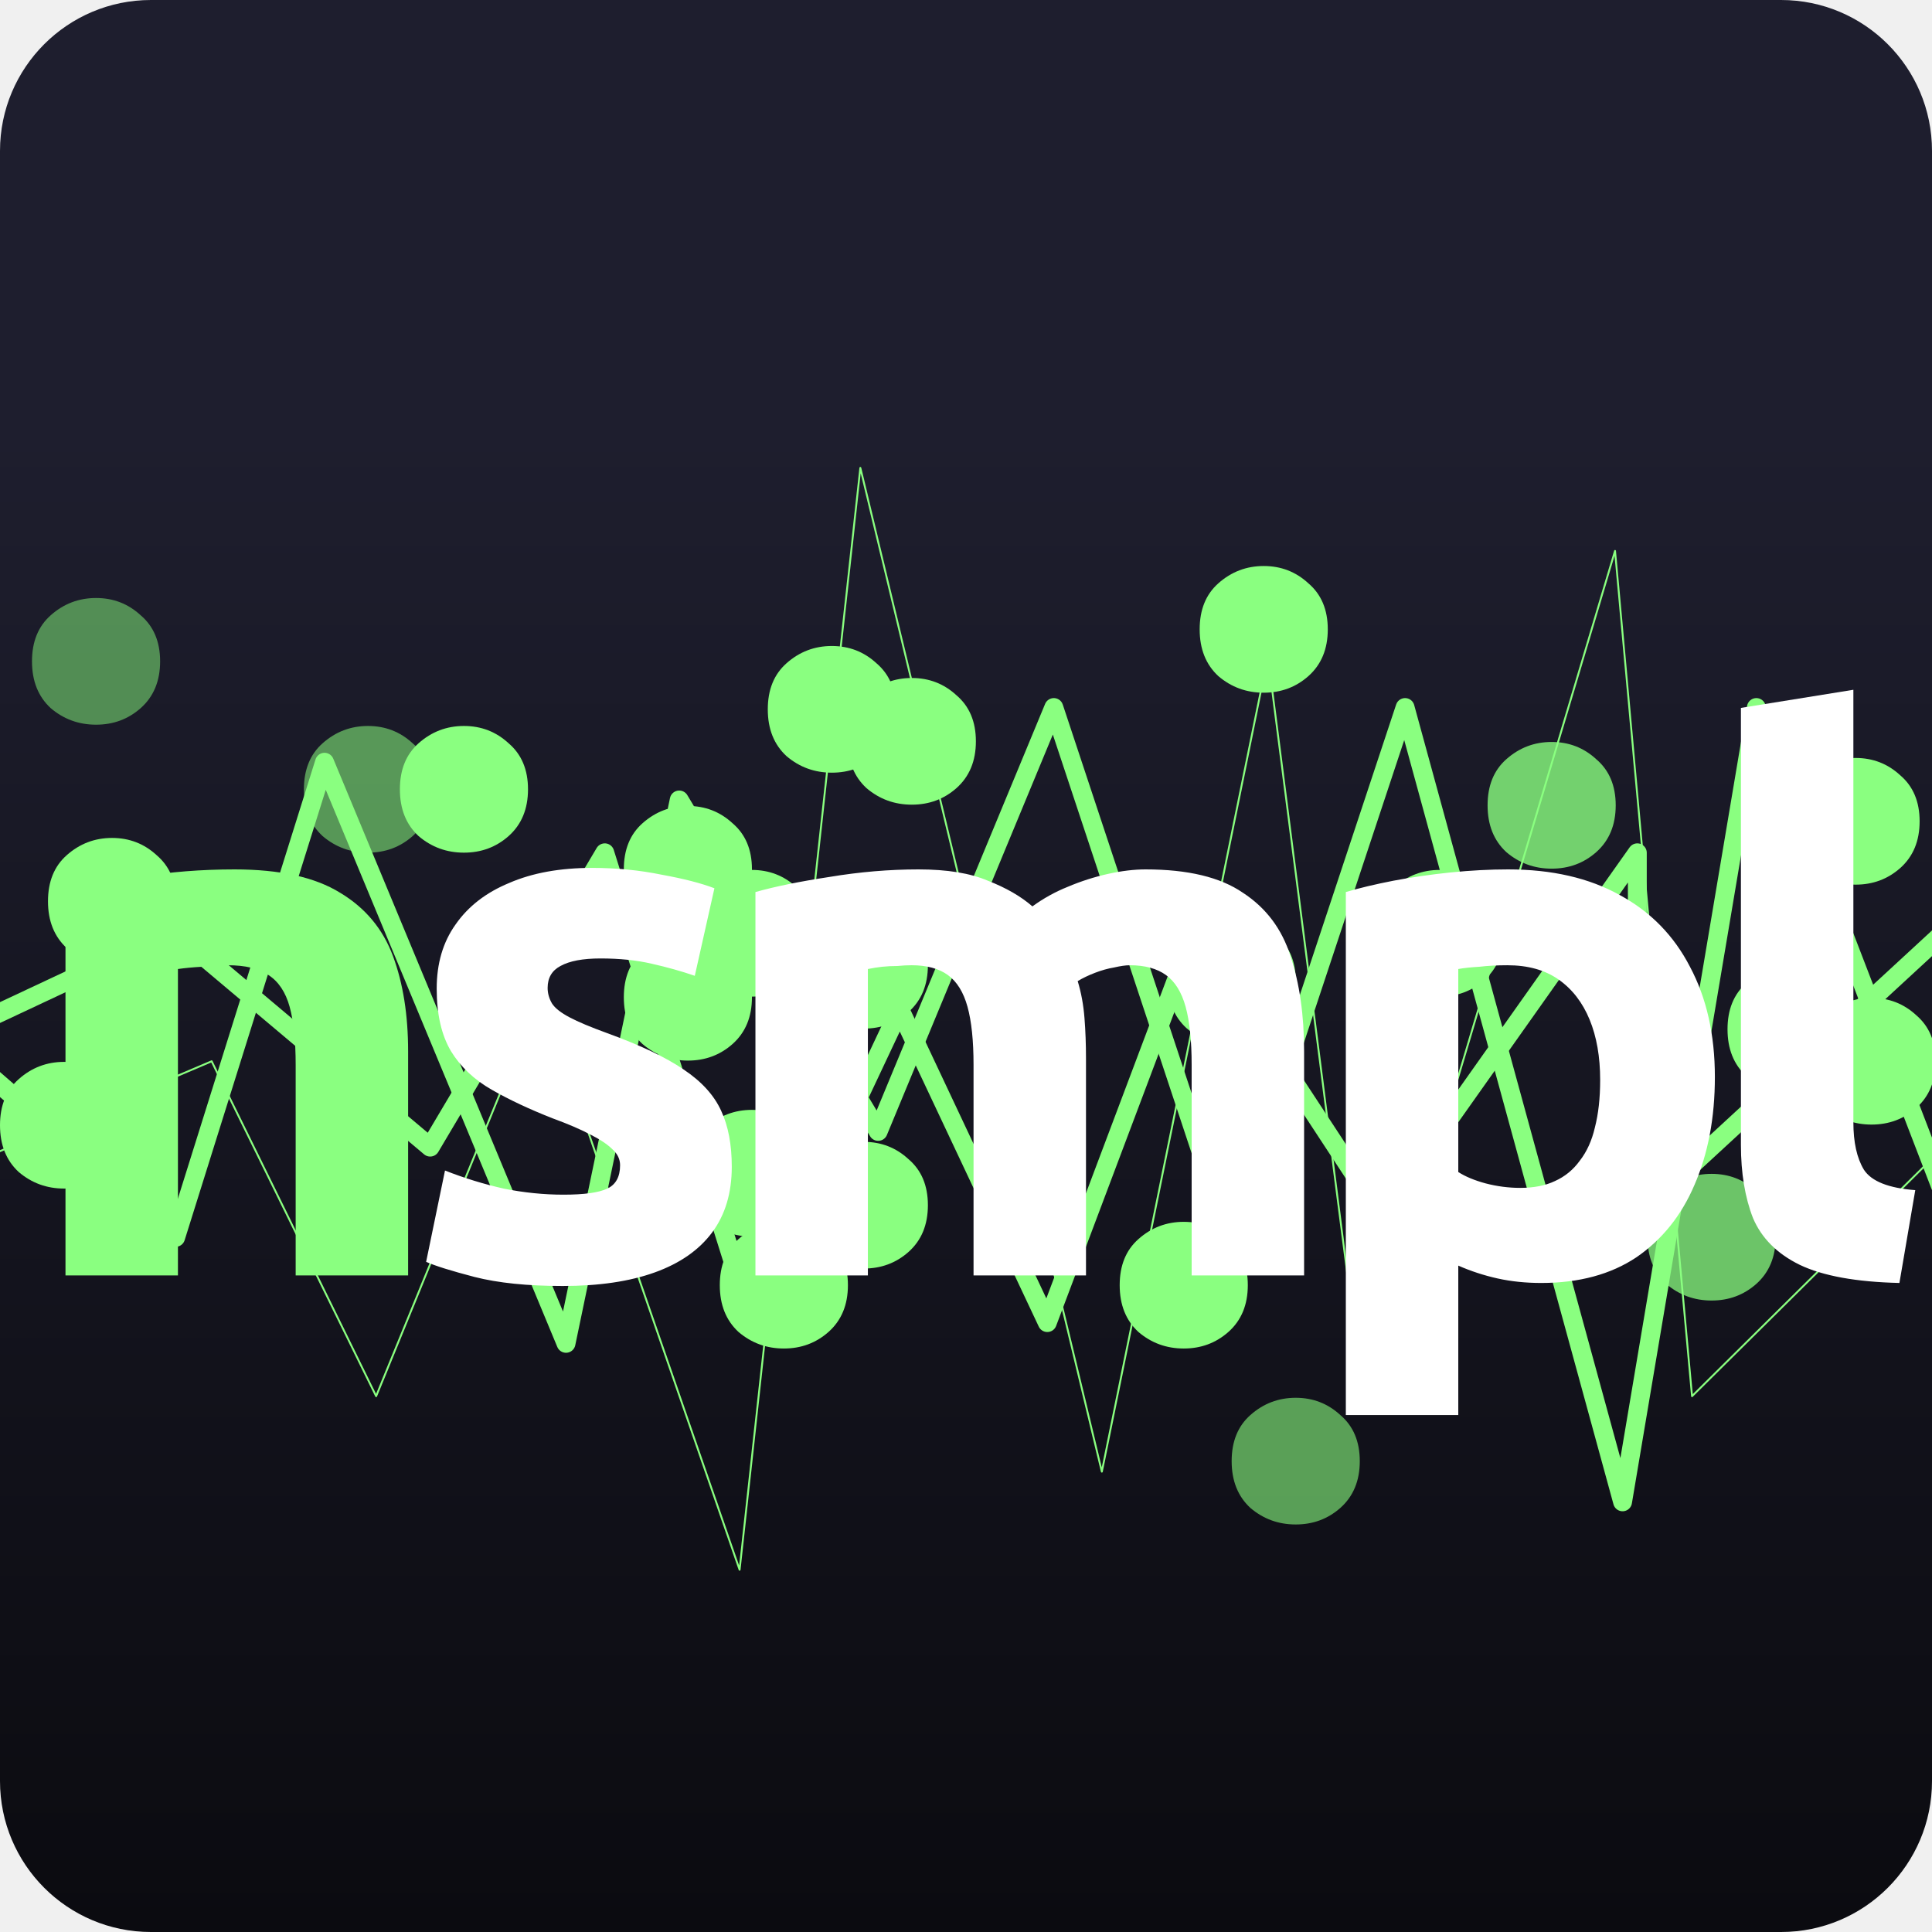
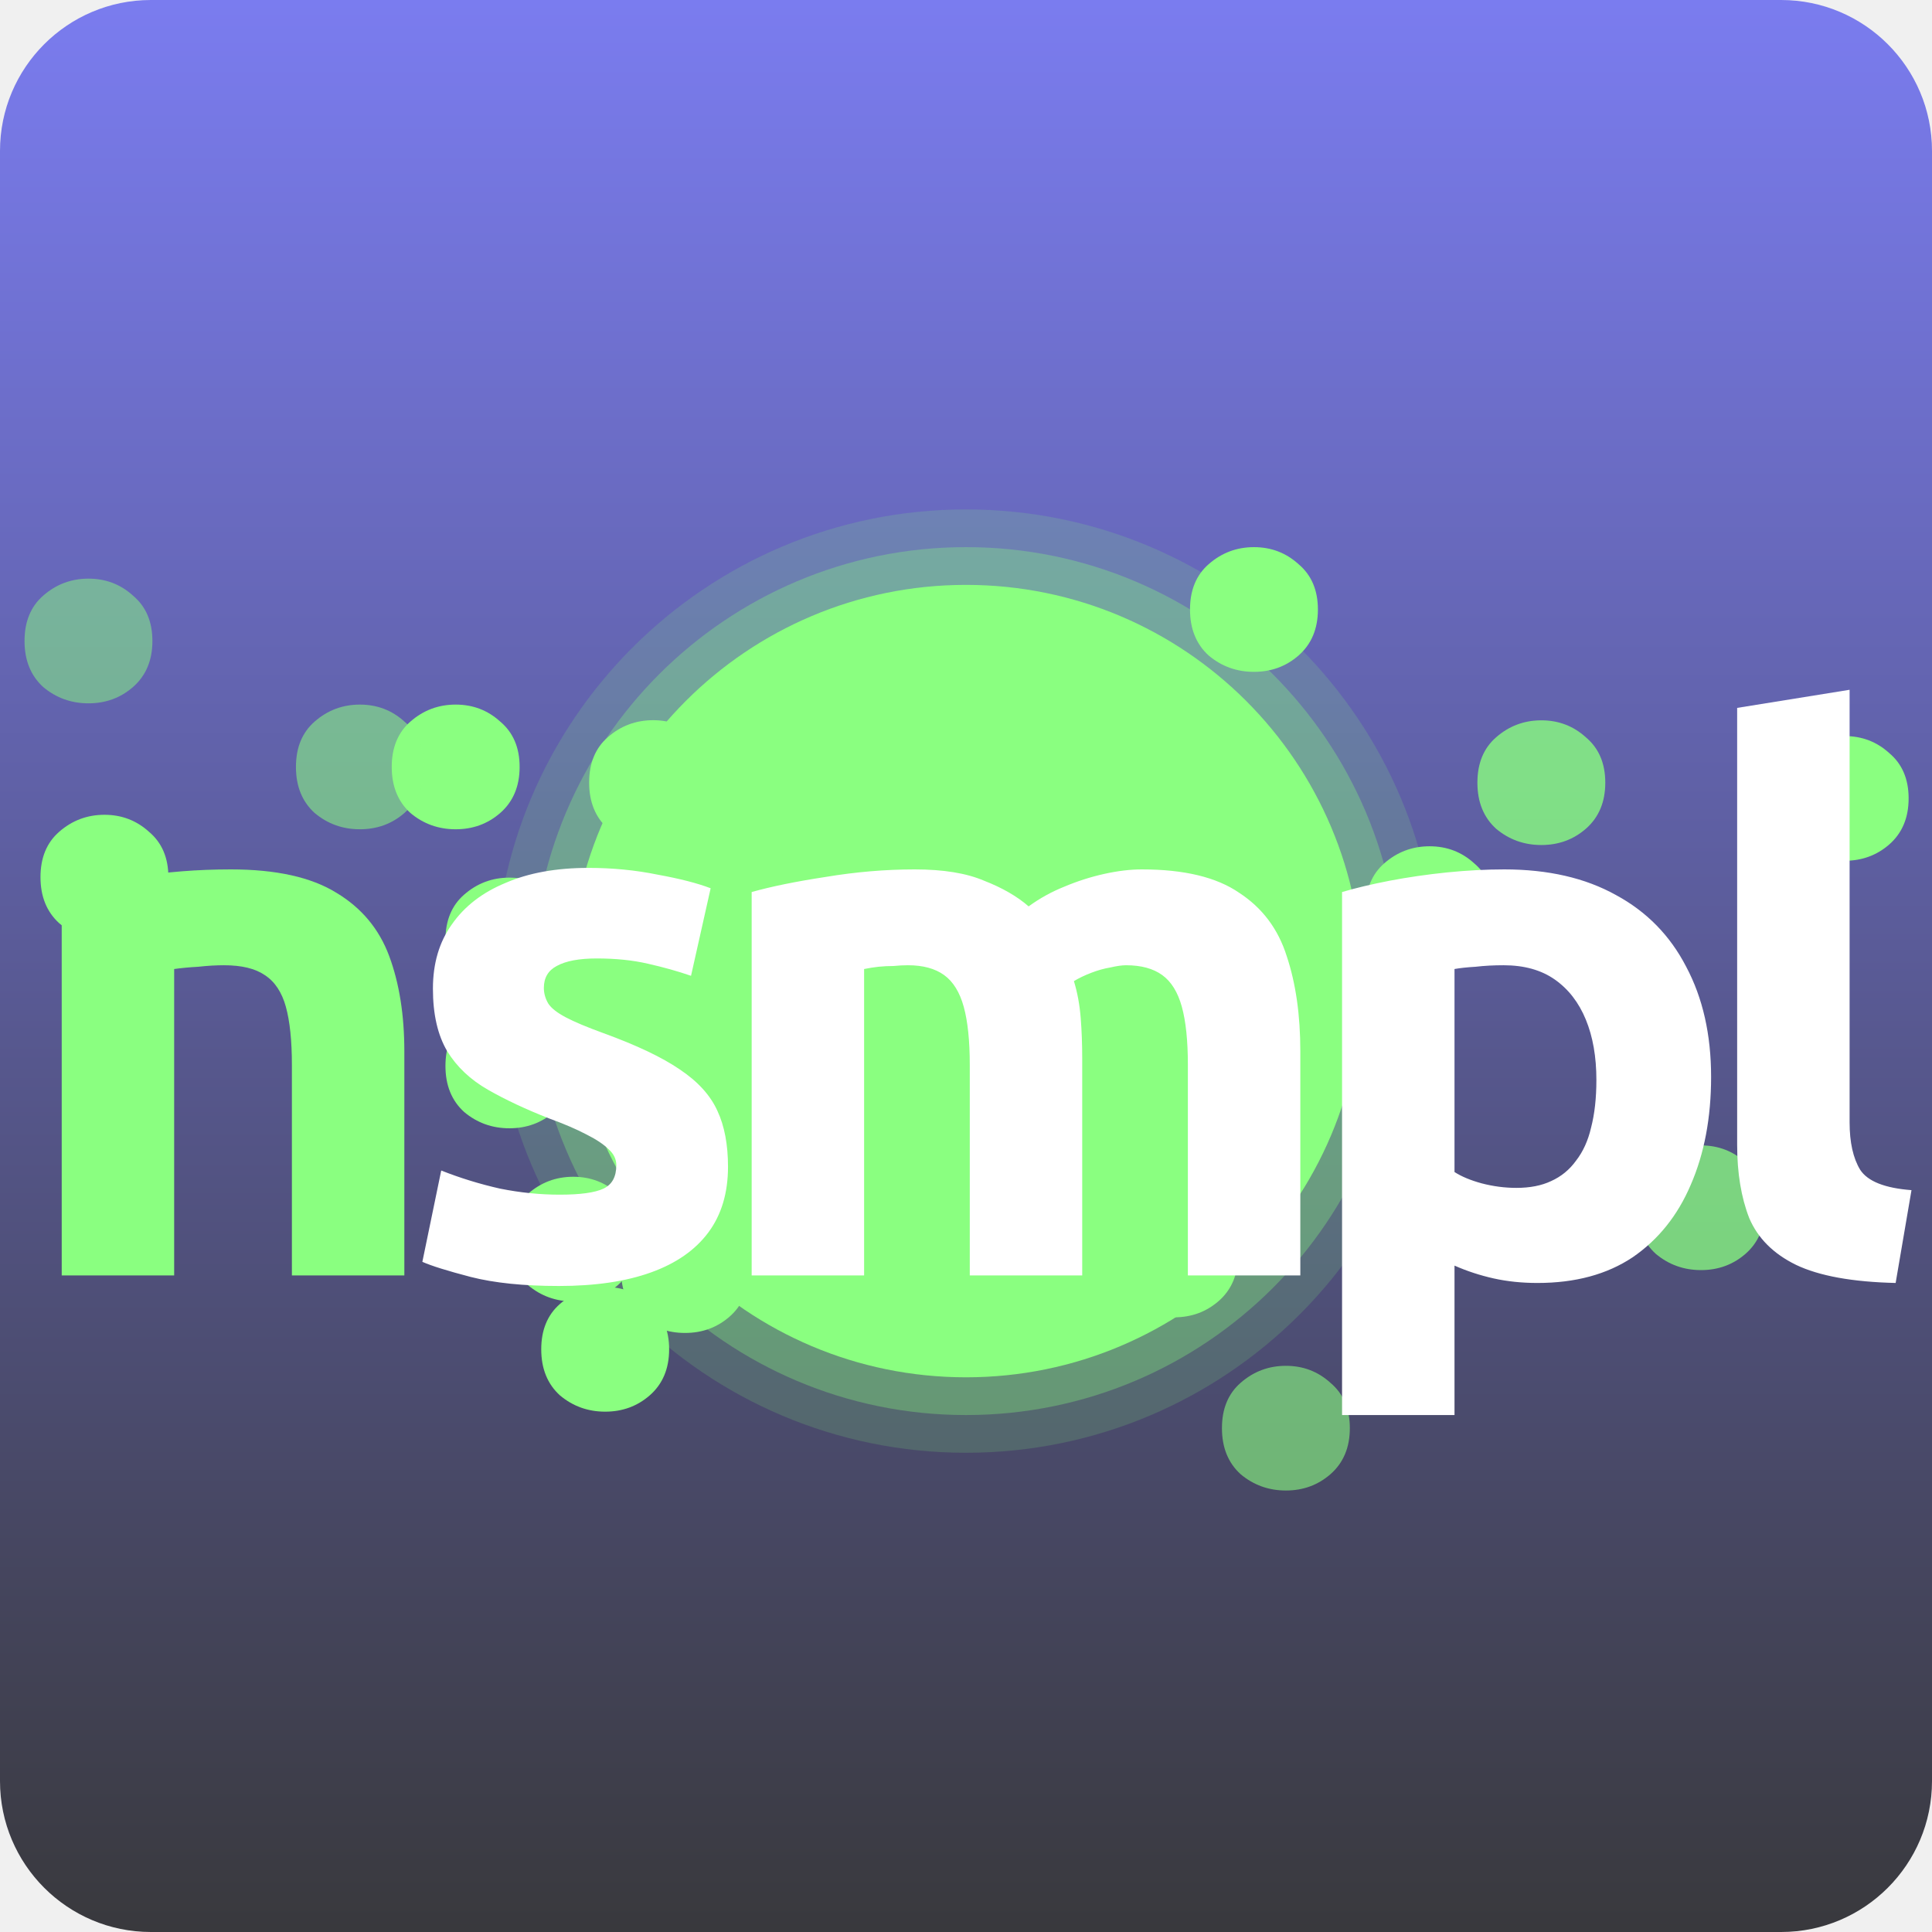
<svg xmlns="http://www.w3.org/2000/svg" width="1024" height="1024" viewBox="0 0 1024 1024" fill="none">
  <mask id="mask0_3327_46" style="mask-type:alpha" maskUnits="userSpaceOnUse" x="0" y="0" width="1024" height="1024">
    <rect width="1024" height="1024" fill="#D9D9D9" />
  </mask>
  <g mask="url(#mask0_3327_46)">
    <rect width="1024" height="1024" rx="80" fill="url(#paint0_linear_3327_46)" />
-     <path d="M-108 656L112.182 562.5L199.364 740L286.545 527L392 832L456 248L584 780L672 348L722.454 740L856 292L896.818 740L1112 527" stroke="#8AFF80" stroke-linejoin="round" />
-     <path d="M-36 543.5L93.091 655.833L172 404L300 712L360 424L465.455 599.667L558.545 375L651.636 655.833L744.727 375L860 796L930.909 375L1076 752" stroke="#8AFF80" stroke-width="10" stroke-linejoin="round" />
-     <path d="M-152 608L92 493.5L228 608L320.545 452L398.727 701L476.909 535L555.091 701L633.273 493.5L732 644L867.818 452V644L1076 452" stroke="#8AFF80" stroke-width="10" stroke-linejoin="round" />
-     <path d="M822.406 460.403C813.249 460.403 805.238 457.478 798.371 451.629C791.758 445.524 788.451 437.258 788.451 426.83C788.451 416.403 791.758 408.264 798.371 402.414C805.238 396.31 813.249 393.258 822.406 393.258C831.562 393.258 839.446 396.31 846.059 402.414C852.926 408.264 856.36 416.403 856.36 426.83C856.36 437.258 852.926 445.524 846.059 451.629C839.446 457.478 831.562 460.403 822.406 460.403Z" fill="#8AFF80" fill-opacity="0.8" />
-     <path d="M669.802 367.146C660.646 367.146 652.634 364.221 645.767 358.371C639.154 352.267 635.848 344.001 635.848 333.573C635.848 323.145 639.154 315.006 645.767 309.156C652.634 303.052 660.646 300 669.802 300C678.958 300 686.843 303.052 693.456 309.156C700.323 315.006 703.756 323.145 703.756 333.573C703.756 344.001 700.323 352.267 693.456 358.371C686.843 364.221 678.958 367.146 669.802 367.146Z" fill="#8AFF80" />
-     <path d="M652.846 553.661C643.69 553.661 635.678 550.736 628.811 544.886C622.198 538.782 618.892 530.516 618.892 520.088C618.892 509.66 622.198 501.521 628.811 495.671C635.678 489.567 643.69 486.515 652.846 486.515C662.003 486.515 669.887 489.567 676.5 495.671C683.367 501.521 686.801 509.66 686.801 520.088C686.801 530.516 683.367 538.782 676.5 544.886C669.887 550.736 662.003 553.661 652.846 553.661Z" fill="#8AFF80" />
-     <path d="M440.897 409.535C431.741 409.535 423.729 406.61 416.862 400.761C410.249 394.656 406.943 386.39 406.943 375.963C406.943 365.535 410.249 357.396 416.862 351.546C423.729 345.442 431.741 342.39 440.897 342.39C450.053 342.39 457.938 345.442 464.55 351.546C471.418 357.396 474.851 365.535 474.851 375.963C474.851 386.39 471.418 394.656 464.55 400.761C457.938 406.61 450.053 409.535 440.897 409.535Z" fill="#8AFF80" />
-     <path d="M483.287 426.491C474.131 426.491 466.119 423.566 459.252 417.717C452.639 411.612 449.333 403.346 449.333 392.918C449.333 382.491 452.639 374.352 459.252 368.502C466.119 362.398 474.131 359.346 483.287 359.346C492.443 359.346 500.328 362.398 506.94 368.502C513.807 374.352 517.241 382.491 517.241 392.918C517.241 403.346 513.807 411.612 506.94 417.717C500.328 423.566 492.443 426.491 483.287 426.491Z" fill="#8AFF80" />
-     <path d="M457.853 545.183C448.697 545.183 440.685 542.258 433.818 536.408C427.205 530.304 423.899 522.038 423.899 511.61C423.899 501.182 427.205 493.043 433.818 487.194C440.685 481.089 448.697 478.037 457.853 478.037C467.009 478.037 474.894 481.089 481.507 487.194C488.374 493.043 491.807 501.182 491.807 511.61C491.807 522.038 488.374 530.304 481.507 536.408C474.894 542.258 467.009 545.183 457.853 545.183Z" fill="#8AFF80" />
-     <path d="M398.507 528.227C389.351 528.227 381.339 525.302 374.472 519.452C367.859 513.348 364.553 505.082 364.553 494.654C364.553 484.226 367.859 476.088 374.472 470.238C381.339 464.134 389.351 461.082 398.507 461.082C407.663 461.082 415.548 464.134 422.161 470.238C429.028 476.088 432.461 484.226 432.461 494.654C432.461 505.082 429.028 513.348 422.161 519.452C415.548 525.302 407.663 528.227 398.507 528.227Z" fill="#8AFF80" />
-     <path d="M364.595 494.315C355.439 494.315 347.427 491.39 340.56 485.54C333.947 479.436 330.641 471.17 330.641 460.742C330.641 450.314 333.947 442.176 340.56 436.326C347.427 430.222 355.439 427.17 364.595 427.17C373.751 427.17 381.636 430.222 388.249 436.326C395.116 442.176 398.549 450.314 398.549 460.742C398.549 471.17 395.116 479.436 388.249 485.54C381.636 491.39 373.751 494.315 364.595 494.315Z" fill="#8AFF80" />
-     <path d="M364.595 562.139C355.439 562.139 347.427 559.214 340.56 553.364C333.947 547.26 330.641 538.994 330.641 528.566C330.641 518.138 333.947 509.999 340.56 504.149C347.427 498.045 355.439 494.993 364.595 494.993C373.751 494.993 381.636 498.045 388.249 504.149C395.116 509.999 398.549 518.138 398.549 528.566C398.549 538.994 395.116 547.26 388.249 553.364C381.636 559.214 373.751 562.139 364.595 562.139Z" fill="#8AFF80" />
-     <path d="M245.903 451.925C236.747 451.925 228.736 449 221.868 443.15C215.256 437.046 211.949 428.78 211.949 418.352C211.949 407.925 215.256 399.786 221.868 393.936C228.736 387.832 236.747 384.78 245.903 384.78C255.06 384.78 262.944 387.832 269.557 393.936C276.424 399.786 279.858 407.925 279.858 418.352C279.858 428.78 276.424 437.046 269.557 443.15C262.944 449 255.06 451.925 245.903 451.925Z" fill="#8AFF80" />
-     <path d="M195.036 451.925C185.88 451.925 177.868 449 171.001 443.15C164.388 437.046 161.082 428.78 161.082 418.352C161.082 407.925 164.388 399.786 171.001 393.936C177.868 387.832 185.88 384.78 195.036 384.78C204.192 384.78 212.077 387.832 218.689 393.936C225.557 399.786 228.99 407.925 228.99 418.352C228.99 428.78 225.557 437.046 218.689 443.15C212.077 449 204.192 451.925 195.036 451.925Z" fill="#8AFF80" fill-opacity="0.55" />
-     <path d="M907.185 689.308C898.029 689.308 890.018 686.383 883.15 680.534C876.538 674.43 873.231 666.164 873.231 655.736C873.231 645.308 876.538 637.169 883.15 631.319C890.018 625.215 898.029 622.163 907.185 622.163C916.342 622.163 924.226 625.215 930.839 631.319C937.706 637.169 941.14 645.308 941.14 655.736C941.14 666.164 937.706 674.43 930.839 680.534C924.226 686.383 916.342 689.308 907.185 689.308Z" fill="#8AFF80" fill-opacity="0.75" />
-     <path d="M59.388 511.271C50.232 511.271 42.22 508.346 35.353 502.496C28.74 496.392 25.434 488.126 25.434 477.698C25.434 467.27 28.74 459.131 35.353 453.282C42.22 447.178 50.232 444.125 59.388 444.125C68.544 444.125 76.429 447.178 83.042 453.282C89.909 459.131 93.342 467.27 93.342 477.698C93.342 488.126 89.909 496.392 83.042 502.496C76.429 508.346 68.544 511.271 59.388 511.271Z" fill="#8AFF80" />
-     <path d="M33.954 629.963C24.798 629.963 16.786 627.038 9.919 621.188C3.306 615.084 0 606.818 0 596.39C0 585.962 3.306 577.823 9.919 571.973C16.786 565.869 24.798 562.817 33.954 562.817C43.111 562.817 50.995 565.869 57.608 571.973C64.475 577.823 67.909 585.962 67.909 596.39C67.909 606.818 64.475 615.084 57.608 621.188C50.995 627.038 43.111 629.963 33.954 629.963Z" fill="#8AFF80" />
-     <path d="M457.853 672.353C448.697 672.353 440.685 669.428 433.818 663.578C427.205 657.474 423.899 649.208 423.899 638.78C423.899 628.352 427.205 620.213 433.818 614.363C440.685 608.259 448.697 605.207 457.853 605.207C467.009 605.207 474.894 608.259 481.507 614.363C488.374 620.213 491.807 628.352 491.807 638.78C491.807 649.208 488.374 657.474 481.507 663.578C474.894 669.428 467.009 672.353 457.853 672.353Z" fill="#8AFF80" />
-     <path d="M50.91 384.101C41.754 384.101 33.742 381.176 26.875 375.327C20.262 369.223 16.956 360.956 16.956 350.529C16.956 340.101 20.262 331.962 26.875 326.112C33.742 320.008 41.754 316.956 50.91 316.956C60.066 316.956 67.951 320.008 74.564 326.112C81.431 331.962 84.865 340.101 84.865 350.529C84.865 360.956 81.431 369.223 74.564 375.327C67.951 381.176 60.066 384.101 50.91 384.101Z" fill="#8AFF80" fill-opacity="0.5" />
-     <path d="M398.507 655.397C389.351 655.397 381.339 652.472 374.472 646.622C367.859 640.518 364.553 632.252 364.553 621.824C364.553 611.396 367.859 603.257 374.472 597.407C381.339 591.303 389.351 588.251 398.507 588.251C407.663 588.251 415.548 591.303 422.161 597.407C429.028 603.257 432.461 611.396 432.461 621.824C432.461 632.252 429.028 640.518 422.161 646.622C415.548 652.472 407.663 655.397 398.507 655.397Z" fill="#8AFF80" />
-     <path d="M415.463 714.742C406.307 714.742 398.295 711.818 391.428 705.968C384.815 699.864 381.509 691.598 381.509 681.17C381.509 670.742 384.815 662.603 391.428 656.753C398.295 650.649 406.307 647.597 415.463 647.597C424.619 647.597 432.504 650.649 439.117 656.753C445.984 662.603 449.417 670.742 449.417 681.17C449.417 691.598 445.984 699.864 439.117 705.968C432.504 711.818 424.619 714.742 415.463 714.742Z" fill="#8AFF80" />
-     <path d="M686.758 808C677.602 808 669.59 805.075 662.723 799.225C656.11 793.121 652.804 784.855 652.804 774.427C652.804 763.999 656.11 755.86 662.723 750.011C669.59 743.907 677.602 740.854 686.758 740.854C695.914 740.854 703.799 743.907 710.412 750.011C717.279 755.86 720.713 763.999 720.713 774.427C720.713 784.855 717.279 793.121 710.412 799.225C703.799 805.075 695.914 808 686.758 808Z" fill="#8AFF80" fill-opacity="0.6" />
-     <path d="M949.575 579.095C940.419 579.095 932.407 576.17 925.54 570.32C918.928 564.216 915.621 555.95 915.621 545.522C915.621 535.094 918.928 526.955 925.54 521.106C932.407 515.001 940.419 511.949 949.575 511.949C958.732 511.949 966.616 515.001 973.229 521.106C980.096 526.955 983.53 535.094 983.53 545.522C983.53 555.95 980.096 564.216 973.229 570.32C966.616 576.17 958.732 579.095 949.575 579.095Z" fill="#8AFF80" />
-     <path d="M991.965 596.051C982.809 596.051 974.797 593.126 967.93 587.276C961.317 581.172 958.011 572.906 958.011 562.478C958.011 552.05 961.317 543.911 967.93 538.061C974.797 531.957 982.809 528.905 991.965 528.905C1001.12 528.905 1009.01 531.957 1015.62 538.061C1022.49 543.911 1025.92 552.05 1025.92 562.478C1025.92 572.906 1022.49 581.172 1015.62 587.276C1009.01 593.126 1001.12 596.051 991.965 596.051Z" fill="#8AFF80" />
-     <path d="M627.412 714.742C618.256 714.742 610.244 711.818 603.377 705.968C596.764 699.864 593.458 691.598 593.458 681.17C593.458 670.742 596.764 662.603 603.377 656.753C610.244 650.649 618.256 647.597 627.412 647.597C636.568 647.597 644.453 650.649 651.066 656.753C657.933 662.603 661.367 670.742 661.367 681.17C661.367 691.598 657.933 699.864 651.066 705.968C644.453 711.818 636.568 714.742 627.412 714.742Z" fill="#8AFF80" />
-     <path d="M763.06 528.227C753.904 528.227 745.892 525.302 739.025 519.452C732.412 513.348 729.105 505.082 729.105 494.654C729.105 484.226 732.412 476.088 739.025 470.238C745.892 464.134 753.904 461.082 763.06 461.082C772.216 461.082 780.1 464.134 786.713 470.238C793.58 476.088 797.014 484.226 797.014 494.654C797.014 505.082 793.58 513.348 786.713 519.452C780.1 525.302 772.216 528.227 763.06 528.227Z" fill="#8AFF80" />
-     <path d="M983.487 468.881C974.331 468.881 966.319 465.956 959.452 460.107C952.839 454.002 949.533 445.736 949.533 435.308C949.533 424.881 952.839 416.742 959.452 410.892C966.319 404.788 974.331 401.736 983.487 401.736C992.643 401.736 1000.53 404.788 1007.14 410.892C1014.01 416.742 1017.44 424.881 1017.44 435.308C1017.44 445.736 1014.01 454.002 1007.14 460.107C1000.53 465.956 992.643 468.881 983.487 468.881Z" fill="#8AFF80" />
-     <path d="M34.711 676V472.8C44.844 469.867 57.911 467.2 73.911 464.8C89.911 462.133 106.711 460.8 124.311 460.8C148.311 460.8 166.978 464.933 180.311 473.2C193.644 481.2 202.978 492.4 208.311 506.8C213.644 521.2 216.311 538 216.311 557.2V676H156.711V564.4C156.711 551.6 155.644 541.333 153.511 533.6C151.378 525.867 147.644 520.267 142.311 516.8C137.244 513.333 130.044 511.6 120.711 511.6C116.444 511.6 111.911 511.867 107.111 512.4C102.311 512.667 98.044 513.067 94.311 513.6V676H34.711Z" fill="#8AFF80" />
-     <path d="M298.258 681.6C279.591 681.6 263.991 680 251.458 676.8C239.191 673.6 230.658 670.933 225.858 668.8L235.858 620.4C245.991 624.4 256.391 627.6 267.058 630C277.724 632.133 288.258 633.2 298.658 633.2C309.591 633.2 317.324 632.133 321.858 630C326.391 627.867 328.658 623.733 328.658 617.6C328.658 614.4 327.324 611.6 324.658 609.2C321.991 606.533 317.991 603.867 312.658 601.2C307.591 598.533 301.058 595.733 293.058 592.8C280.791 588 269.991 582.933 260.658 577.6C251.324 572.267 244.124 565.467 239.058 557.2C233.991 548.667 231.458 537.6 231.458 524C231.458 510.667 234.791 499.333 241.458 490C248.124 480.4 257.591 473.067 269.858 468C282.124 462.667 296.791 460 313.858 460C326.658 460 338.924 461.2 350.658 463.6C362.391 465.733 371.724 468.133 378.658 470.8L368.258 517.2C361.324 514.8 353.724 512.667 345.458 510.8C337.458 508.933 328.391 508 318.258 508C308.924 508 301.858 509.333 297.058 512C292.524 514.4 290.258 518.267 290.258 523.6C290.258 526.533 291.058 529.333 292.658 532C294.258 534.4 297.324 536.8 301.858 539.2C306.391 541.6 313.058 544.4 321.858 547.6C339.458 554 352.924 560.4 362.258 566.8C371.858 573.2 378.524 580.533 382.258 588.8C385.991 596.8 387.858 606.667 387.858 618.4C387.858 632.267 384.391 643.867 377.458 653.2C370.524 662.533 360.391 669.6 347.058 674.4C333.724 679.2 317.458 681.6 298.258 681.6ZM400.398 676V472.8C410.798 469.867 423.865 467.2 439.598 464.8C455.598 462.133 471.332 460.8 486.798 460.8C501.998 460.8 514.265 462.8 523.598 466.8C533.198 470.533 541.065 475.067 547.198 480.4C553.065 476.133 559.332 472.667 565.998 470C572.932 467.067 579.998 464.8 587.198 463.2C594.398 461.6 601.065 460.8 607.198 460.8C629.598 460.8 646.798 464.933 658.798 473.2C671.065 481.2 679.465 492.4 683.998 506.8C688.798 521.2 691.198 538 691.198 557.2V676H631.598V564.4C631.598 551.6 630.532 541.333 628.398 533.6C626.265 525.867 622.798 520.267 617.998 516.8C613.198 513.333 606.798 511.6 598.798 511.6C596.665 511.6 593.865 512 590.398 512.8C587.198 513.333 583.865 514.267 580.398 515.6C576.932 516.933 573.865 518.4 571.198 520C573.065 526.133 574.265 532.667 574.798 539.6C575.332 546.267 575.598 553.467 575.598 561.2V676H515.998V564.4C515.998 551.6 514.932 541.333 512.798 533.6C510.665 525.867 507.198 520.267 502.398 516.8C497.598 513.333 491.198 511.6 483.198 511.6C480.798 511.6 478.265 511.733 475.598 512C472.932 512 470.265 512.133 467.598 512.4C465.198 512.667 462.665 513.067 459.998 513.6V676H400.398ZM713.32 750V472.8C720.52 470.667 728.92 468.667 738.52 466.8C748.387 464.933 758.52 463.467 768.92 462.4C779.587 461.333 789.72 460.8 799.32 460.8C822.52 460.8 842.254 465.333 858.52 474.4C874.787 483.2 887.187 495.867 895.72 512.4C904.52 528.933 908.92 548.4 908.92 570.8C908.92 592.4 905.32 611.467 898.12 628C891.187 644.267 880.92 657.067 867.32 666.4C853.72 675.467 836.92 680 816.92 680C808.654 680 800.92 679.2 793.72 677.6C786.52 676 779.587 673.733 772.92 670.8V750H713.32ZM805.72 629.6C812.92 629.6 819.054 628.4 824.12 626C829.454 623.6 833.854 620 837.32 615.2C841.054 610.4 843.72 604.533 845.32 597.6C847.187 590.4 848.12 582 848.12 572.4C848.12 560.133 846.254 549.467 842.52 540.4C838.787 531.333 833.32 524.267 826.12 519.2C818.92 514.133 809.854 511.6 798.92 511.6C793.587 511.6 788.654 511.867 784.12 512.4C779.587 512.667 775.854 513.067 772.92 513.6V621.2C776.654 623.6 781.454 625.6 787.32 627.2C793.454 628.8 799.587 629.6 805.72 629.6ZM1006.73 680C983.793 679.467 966.193 676.267 953.927 670.4C941.927 664.533 933.66 656.267 929.127 645.6C924.86 634.667 922.727 621.733 922.727 606.8V375.2L982.327 365.6V594.8C982.327 605.467 984.193 613.867 987.927 620C991.927 626.133 1000.99 629.733 1015.13 630.8L1006.73 680Z" fill="white" />
+     <circle opacity="0.8" cx="512" cy="520" r="250" fill="#8AFF80" fill-opacity="0.2" />
+     <circle opacity="0.8" cx="512" cy="520" r="230" fill="#8AFF80" fill-opacity="0.4" />
+     <circle cx="512" cy="520" r="210" fill="#8AFF80" />
+     <path d="M816.943 447.877C807.804 447.877 799.807 444.998 792.953 439.241C786.352 433.233 783.052 425.097 783.052 414.833C783.052 404.569 786.352 396.559 792.953 390.801C799.807 384.793 807.804 381.789 816.943 381.789C826.082 381.789 833.952 384.793 840.552 390.801C847.406 396.559 850.833 404.569 850.833 414.833C850.833 425.097 847.406 433.233 840.552 439.241C833.952 444.998 826.082 447.877 816.943 447.877Z" fill="#8AFF80" fill-opacity="0.8" />
+     <path d="M664.625 356.088C655.486 356.088 647.489 353.209 640.635 347.452C634.034 341.444 630.734 333.308 630.734 323.044C630.734 312.78 634.034 304.77 640.635 299.012C647.489 293.004 655.486 290 664.625 290C673.764 290 681.634 293.004 688.234 299.012C695.088 304.77 698.516 312.78 698.516 323.044C698.516 333.308 695.088 341.444 688.234 347.452C681.634 353.209 673.764 356.088 664.625 356.088Z" fill="#8AFF80" />
+     <path d="M647.701 539.666C638.562 539.666 630.565 536.787 623.711 531.03C617.11 525.022 613.81 516.886 613.81 506.622C613.81 496.358 617.11 488.348 623.711 482.59C630.565 476.582 638.562 473.578 647.701 473.578C656.84 473.578 664.71 476.582 671.31 482.59C678.164 488.348 681.592 496.358 681.592 506.622C681.592 516.886 678.164 525.022 671.31 531.03C664.71 536.787 656.84 539.666 647.701 539.666Z" fill="#8AFF80" />
+     <path d="M346.148 447.81C337.009 447.81 329.012 444.932 322.158 439.174C315.557 433.166 312.257 425.03 312.257 414.766C312.257 404.503 315.557 396.492 322.158 390.734C329.012 384.726 337.009 381.722 346.148 381.722C355.287 381.722 363.157 384.726 369.757 390.734C376.611 396.492 380.039 404.503 380.039 414.766C380.039 425.03 376.611 433.166 369.757 439.174C363.157 444.932 355.287 447.81 346.148 447.81Z" fill="#8AFF80" />
+     <path d="M388.458 464.499C379.319 464.499 371.323 461.62 364.468 455.863C357.868 449.855 354.568 441.719 354.568 431.455C354.568 421.192 357.868 413.181 364.468 407.423C371.323 401.415 379.319 398.411 388.458 398.411C397.597 398.411 405.467 401.415 412.068 407.423C418.922 413.181 422.349 421.192 422.349 431.455C422.349 441.719 418.922 449.855 412.068 455.863C405.467 461.62 397.597 464.499 388.458 464.499Z" fill="#8AFF80" />
+     <path d="M363.072 581.322C353.933 581.322 345.936 578.443 339.082 572.685C332.482 566.677 329.181 558.541 329.181 548.278C329.181 538.014 332.482 530.003 339.082 524.246C345.936 518.238 353.933 515.234 363.072 515.234C372.211 515.234 380.081 518.238 386.681 524.246C393.536 530.003 396.963 538.014 396.963 548.278C396.963 558.541 393.536 566.677 386.681 572.685C380.081 578.443 372.211 581.322 363.072 581.322Z" fill="#8AFF80" />
+     <path d="M303.837 564.633C294.698 564.633 286.701 561.754 279.847 555.996C273.247 549.988 269.946 541.853 269.946 531.589C269.946 521.325 273.247 513.315 279.847 507.557C286.701 501.549 294.698 498.545 303.837 498.545C312.976 498.545 320.846 501.549 327.446 507.557C334.301 513.315 337.728 521.325 337.728 531.589C337.728 541.853 334.301 549.988 327.446 555.996C320.846 561.754 312.976 564.633 303.837 564.633Z" fill="#8AFF80" />
+     <path d="M269.989 531.255C260.85 531.255 252.853 528.376 245.999 522.618C239.398 516.61 236.098 508.475 236.098 498.211C236.098 487.947 239.398 479.937 245.999 474.179C252.853 468.171 260.85 465.167 269.989 465.167C279.128 465.167 286.997 468.171 293.598 474.179C300.452 479.937 303.879 487.947 303.879 498.211C303.879 508.475 300.452 516.61 293.598 522.618C286.997 528.376 279.128 531.255 269.989 531.255Z" fill="#8AFF80" />
+     <path d="M269.989 598.011C260.85 598.011 252.853 595.132 245.999 589.374C239.398 583.366 236.098 575.23 236.098 564.966C236.098 554.703 239.398 546.692 245.999 540.934C252.853 534.926 260.85 531.922 269.989 531.922C279.128 531.922 286.997 534.926 293.598 540.934C300.452 546.692 303.879 554.703 303.879 564.966C303.879 575.23 300.452 583.366 293.598 589.374C286.997 595.132 279.128 598.011 269.989 598.011Z" fill="#8AFF80" />
+     <path d="M241.519 439.533C232.38 439.533 224.383 436.654 217.529 430.896C210.929 424.888 207.628 416.752 207.628 406.489C207.628 396.225 210.929 388.214 217.529 382.457C224.383 376.449 232.38 373.445 241.519 373.445C250.658 373.445 258.528 376.449 265.128 382.457C271.983 388.214 275.41 396.225 275.41 406.489C275.41 416.752 271.983 424.888 265.128 430.896C258.528 436.654 250.658 439.533 241.519 439.533Z" fill="#8AFF80" />
+     <path d="M190.747 439.533C181.608 439.533 173.611 436.654 166.757 430.896C160.156 424.888 156.856 416.752 156.856 406.489C156.856 396.225 160.156 388.214 166.757 382.457C173.611 376.449 181.608 373.445 190.747 373.445C199.886 373.445 207.756 376.449 214.356 382.457C221.21 388.214 224.637 396.225 224.637 406.489C224.637 416.752 221.21 424.888 214.356 430.896C207.756 436.654 199.886 439.533 190.747 439.533Z" fill="#8AFF80" fill-opacity="0.55" />
+     <path d="M901.564 673.178C892.425 673.178 884.428 670.299 877.574 664.541C870.974 658.533 867.673 650.397 867.673 640.133C867.673 629.87 870.974 621.859 877.574 616.101C884.428 610.093 892.425 607.089 901.564 607.089C910.703 607.089 918.573 610.093 925.173 616.101C932.028 621.859 935.455 629.87 935.455 640.133C935.455 650.397 932.028 658.533 925.173 664.541C918.573 670.299 910.703 673.178 901.564 673.178Z" fill="#8AFF80" fill-opacity="0.75" />
+     <path d="M55.353 497.944C46.214 497.944 38.217 495.065 31.363 489.307C24.762 483.299 21.462 475.164 21.462 464.9C21.462 454.636 24.762 446.625 31.363 440.868C38.217 434.86 46.214 431.856 55.353 431.856C64.492 431.856 72.362 434.86 78.962 440.868C85.816 446.625 89.243 454.636 89.243 464.9C89.243 475.164 85.816 483.299 78.962 489.307C72.362 495.065 64.492 497.944 55.353 497.944Z" fill="#8AFF80" />
+     <path d="M363.072 706.489C353.933 706.489 345.936 703.61 339.082 697.852C332.482 691.844 329.181 683.708 329.181 673.445C329.181 663.181 332.482 655.17 339.082 649.413C345.936 643.405 353.933 640.401 363.072 640.401C372.211 640.401 380.081 643.405 386.681 649.413C393.536 655.17 396.963 663.181 396.963 673.445C396.963 683.708 393.536 691.844 386.681 697.852C380.081 703.61 372.211 706.489 363.072 706.489Z" fill="#8AFF80" />
+     <path d="M46.891 372.777C37.752 372.777 29.755 369.898 22.901 364.14C16.3 358.132 13 349.997 13 339.733C13 329.469 16.3 321.458 22.901 315.701C29.755 309.693 37.752 306.689 46.891 306.689C56.03 306.689 63.9 309.693 70.5 315.701C77.354 321.458 80.781 329.469 80.781 339.733C80.781 349.997 77.354 358.132 70.5 364.14C63.9 369.898 56.03 372.777 46.891 372.777Z" fill="#8AFF80" fill-opacity="0.5" />
+     <path d="M303.837 689.8C294.698 689.8 286.701 686.921 279.847 681.163C273.247 675.155 269.946 667.019 269.946 656.756C269.946 646.492 273.247 638.481 279.847 632.724C286.701 626.716 294.698 623.712 303.837 623.712C312.976 623.712 320.846 626.716 327.446 632.724C334.301 638.481 337.728 646.492 337.728 656.756C337.728 667.019 334.301 675.155 327.446 681.163C320.846 686.921 312.976 689.8 303.837 689.8Z" fill="#8AFF80" />
+     <path d="M320.761 748.211C311.622 748.211 303.626 745.332 296.771 739.575C290.171 733.567 286.871 725.431 286.871 715.167C286.871 704.903 290.171 696.893 296.771 691.135C303.626 685.127 311.622 682.123 320.761 682.123C329.9 682.123 337.77 685.127 344.371 691.135C351.225 696.893 354.652 704.903 354.652 715.167C354.652 725.431 351.225 733.567 344.371 739.575C337.77 745.332 329.9 748.211 320.761 748.211Z" fill="#8AFF80" />
+     <path d="M681.549 790C672.41 790 664.413 787.121 657.559 781.363C650.959 775.355 647.658 767.22 647.658 756.956C647.658 746.692 650.959 738.682 657.559 732.924C664.413 726.916 672.41 723.912 681.549 723.912C690.688 723.912 698.558 726.916 705.159 732.924C712.013 738.682 715.44 746.692 715.44 756.956C715.44 767.22 712.013 775.355 705.159 781.363C698.558 787.121 690.688 790 681.549 790Z" fill="#8AFF80" fill-opacity="0.6" />
+     <path d="M622.314 698.211C613.175 698.211 605.178 695.332 598.324 689.575C591.724 683.567 588.423 675.431 588.423 665.167C588.423 654.903 591.724 646.893 598.324 641.135C605.178 635.127 613.175 632.123 622.314 632.123C631.453 632.123 639.323 635.127 645.923 641.135C652.778 646.893 656.205 654.903 656.205 665.167C656.205 675.431 652.778 683.567 645.923 689.575C639.323 695.332 631.453 698.211 622.314 698.211Z" fill="#8AFF80" />
+     <path d="M757.708 514.633C748.569 514.633 740.572 511.754 733.718 505.996C727.117 499.988 723.817 491.853 723.817 481.589C723.817 471.325 727.117 463.315 733.718 457.557C740.572 451.549 748.569 448.545 757.708 448.545C766.847 448.545 774.717 451.549 781.317 457.557C788.172 463.315 791.599 471.325 791.599 481.589C791.599 491.853 788.172 499.988 781.317 505.996C774.717 511.754 766.847 514.633 757.708 514.633Z" fill="#8AFF80" />
+     <path d="M977.723 456.222C968.584 456.222 960.587 453.343 953.733 447.585C947.132 441.577 943.832 433.441 943.832 423.178C943.832 412.914 947.132 404.903 953.733 399.146C960.587 393.138 968.584 390.134 977.723 390.134C986.862 390.134 994.732 393.138 1001.33 399.146C1008.19 404.903 1011.61 412.914 1011.61 423.178C1011.61 433.441 1008.19 441.577 1001.33 447.585C994.732 453.343 986.862 456.222 977.723 456.222Z" fill="#8AFF80" />
+     <path d="M32.711 676V472.8C42.844 469.867 55.911 467.2 71.911 464.8C87.911 462.133 104.711 460.8 122.311 460.8C146.311 460.8 164.978 464.933 178.311 473.2C191.644 481.2 200.978 492.4 206.311 506.8C211.644 521.2 214.311 538 214.311 557.2V676H154.711V564.4C154.711 551.6 153.644 541.333 151.511 533.6C149.378 525.867 145.644 520.267 140.311 516.8C135.244 513.333 128.044 511.6 118.711 511.6C114.444 511.6 109.911 511.867 105.111 512.4C100.311 512.667 96.044 513.067 92.311 513.6V676H32.711Z" fill="#8AFF80" />
+     <path d="M296.258 681.6C277.591 681.6 261.991 680 249.458 676.8C237.191 673.6 228.658 670.933 223.858 668.8L233.858 620.4C243.991 624.4 254.391 627.6 265.058 630C275.724 632.133 286.258 633.2 296.658 633.2C307.591 633.2 315.324 632.133 319.858 630C324.391 627.867 326.658 623.733 326.658 617.6C326.658 614.4 325.324 611.6 322.658 609.2C319.991 606.533 315.991 603.867 310.658 601.2C305.591 598.533 299.058 595.733 291.058 592.8C278.791 588 267.991 582.933 258.658 577.6C249.324 572.267 242.124 565.467 237.058 557.2C231.991 548.667 229.458 537.6 229.458 524C229.458 510.667 232.791 499.333 239.458 490C246.124 480.4 255.591 473.067 267.858 468C280.124 462.667 294.791 460 311.858 460C324.658 460 336.924 461.2 348.658 463.6C360.391 465.733 369.724 468.133 376.658 470.8L366.258 517.2C359.324 514.8 351.724 512.667 343.458 510.8C335.458 508.933 326.391 508 316.258 508C306.924 508 299.858 509.333 295.058 512C290.524 514.4 288.258 518.267 288.258 523.6C288.258 526.533 289.058 529.333 290.658 532C292.258 534.4 295.324 536.8 299.858 539.2C304.391 541.6 311.058 544.4 319.858 547.6C337.458 554 350.924 560.4 360.258 566.8C369.858 573.2 376.524 580.533 380.258 588.8C383.991 596.8 385.858 606.667 385.858 618.4C385.858 632.267 382.391 643.867 375.458 653.2C368.524 662.533 358.391 669.6 345.058 674.4C331.724 679.2 315.458 681.6 296.258 681.6ZM398.398 676V472.8C408.798 469.867 421.865 467.2 437.598 464.8C453.598 462.133 469.332 460.8 484.798 460.8C499.998 460.8 512.265 462.8 521.598 466.8C531.198 470.533 539.065 475.067 545.198 480.4C551.065 476.133 557.332 472.667 563.998 470C570.932 467.067 577.998 464.8 585.198 463.2C592.398 461.6 599.065 460.8 605.198 460.8C627.598 460.8 644.798 464.933 656.798 473.2C669.065 481.2 677.465 492.4 681.998 506.8C686.798 521.2 689.198 538 689.198 557.2V676H629.598V564.4C629.598 551.6 628.532 541.333 626.398 533.6C624.265 525.867 620.798 520.267 615.998 516.8C611.198 513.333 604.798 511.6 596.798 511.6C594.665 511.6 591.865 512 588.398 512.8C585.198 513.333 581.865 514.267 578.398 515.6C574.932 516.933 571.865 518.4 569.198 520C571.065 526.133 572.265 532.667 572.798 539.6C573.332 546.267 573.598 553.467 573.598 561.2V676H513.998V564.4C513.998 551.6 512.932 541.333 510.798 533.6C508.665 525.867 505.198 520.267 500.398 516.8C495.598 513.333 489.198 511.6 481.198 511.6C478.798 511.6 476.265 511.733 473.598 512C470.932 512 468.265 512.133 465.598 512.4C463.198 512.667 460.665 513.067 457.998 513.6V676H398.398ZM711.32 750V472.8C718.52 470.667 726.92 468.667 736.52 466.8C746.387 464.933 756.52 463.467 766.92 462.4C777.587 461.333 787.72 460.8 797.32 460.8C820.52 460.8 840.254 465.333 856.52 474.4C872.787 483.2 885.187 495.867 893.72 512.4C902.52 528.933 906.92 548.4 906.92 570.8C906.92 592.4 903.32 611.467 896.12 628C889.187 644.267 878.92 657.067 865.32 666.4C851.72 675.467 834.92 680 814.92 680C806.654 680 798.92 679.2 791.72 677.6C784.52 676 777.587 673.733 770.92 670.8V750H711.32ZM803.72 629.6C810.92 629.6 817.054 628.4 822.12 626C827.454 623.6 831.854 620 835.32 615.2C839.054 610.4 841.72 604.533 843.32 597.6C845.187 590.4 846.12 582 846.12 572.4C846.12 560.133 844.254 549.467 840.52 540.4C836.787 531.333 831.32 524.267 824.12 519.2C816.92 514.133 807.854 511.6 796.92 511.6C791.587 511.6 786.654 511.867 782.12 512.4C777.587 512.667 773.854 513.067 770.92 513.6V621.2C774.654 623.6 779.454 625.6 785.32 627.2C791.454 628.8 797.587 629.6 803.72 629.6ZM1004.73 680C981.793 679.467 964.193 676.267 951.927 670.4C939.927 664.533 931.66 656.267 927.127 645.6C922.86 634.667 920.727 621.733 920.727 606.8V375.2L980.327 365.6V594.8C980.327 605.467 982.193 613.867 985.927 620C989.927 626.133 998.993 629.733 1013.13 630.8L1004.73 680Z" fill="white" />
  </g>
  <defs>
    <linearGradient id="paint0_linear_3327_46" x1="512" y1="0" x2="512" y2="1024" gradientUnits="userSpaceOnUse">
-       <stop offset="0.221" stop-color="#1E1E2E" />
-       <stop offset="1" stop-color="#0B0B10" />
+       <stop stop-color="#5D5FEF" stop-opacity="0.8" />
+       <stop offset="1" stop-color="#0B0B10" stop-opacity="0.8" />
    </linearGradient>
  </defs>
</svg>
